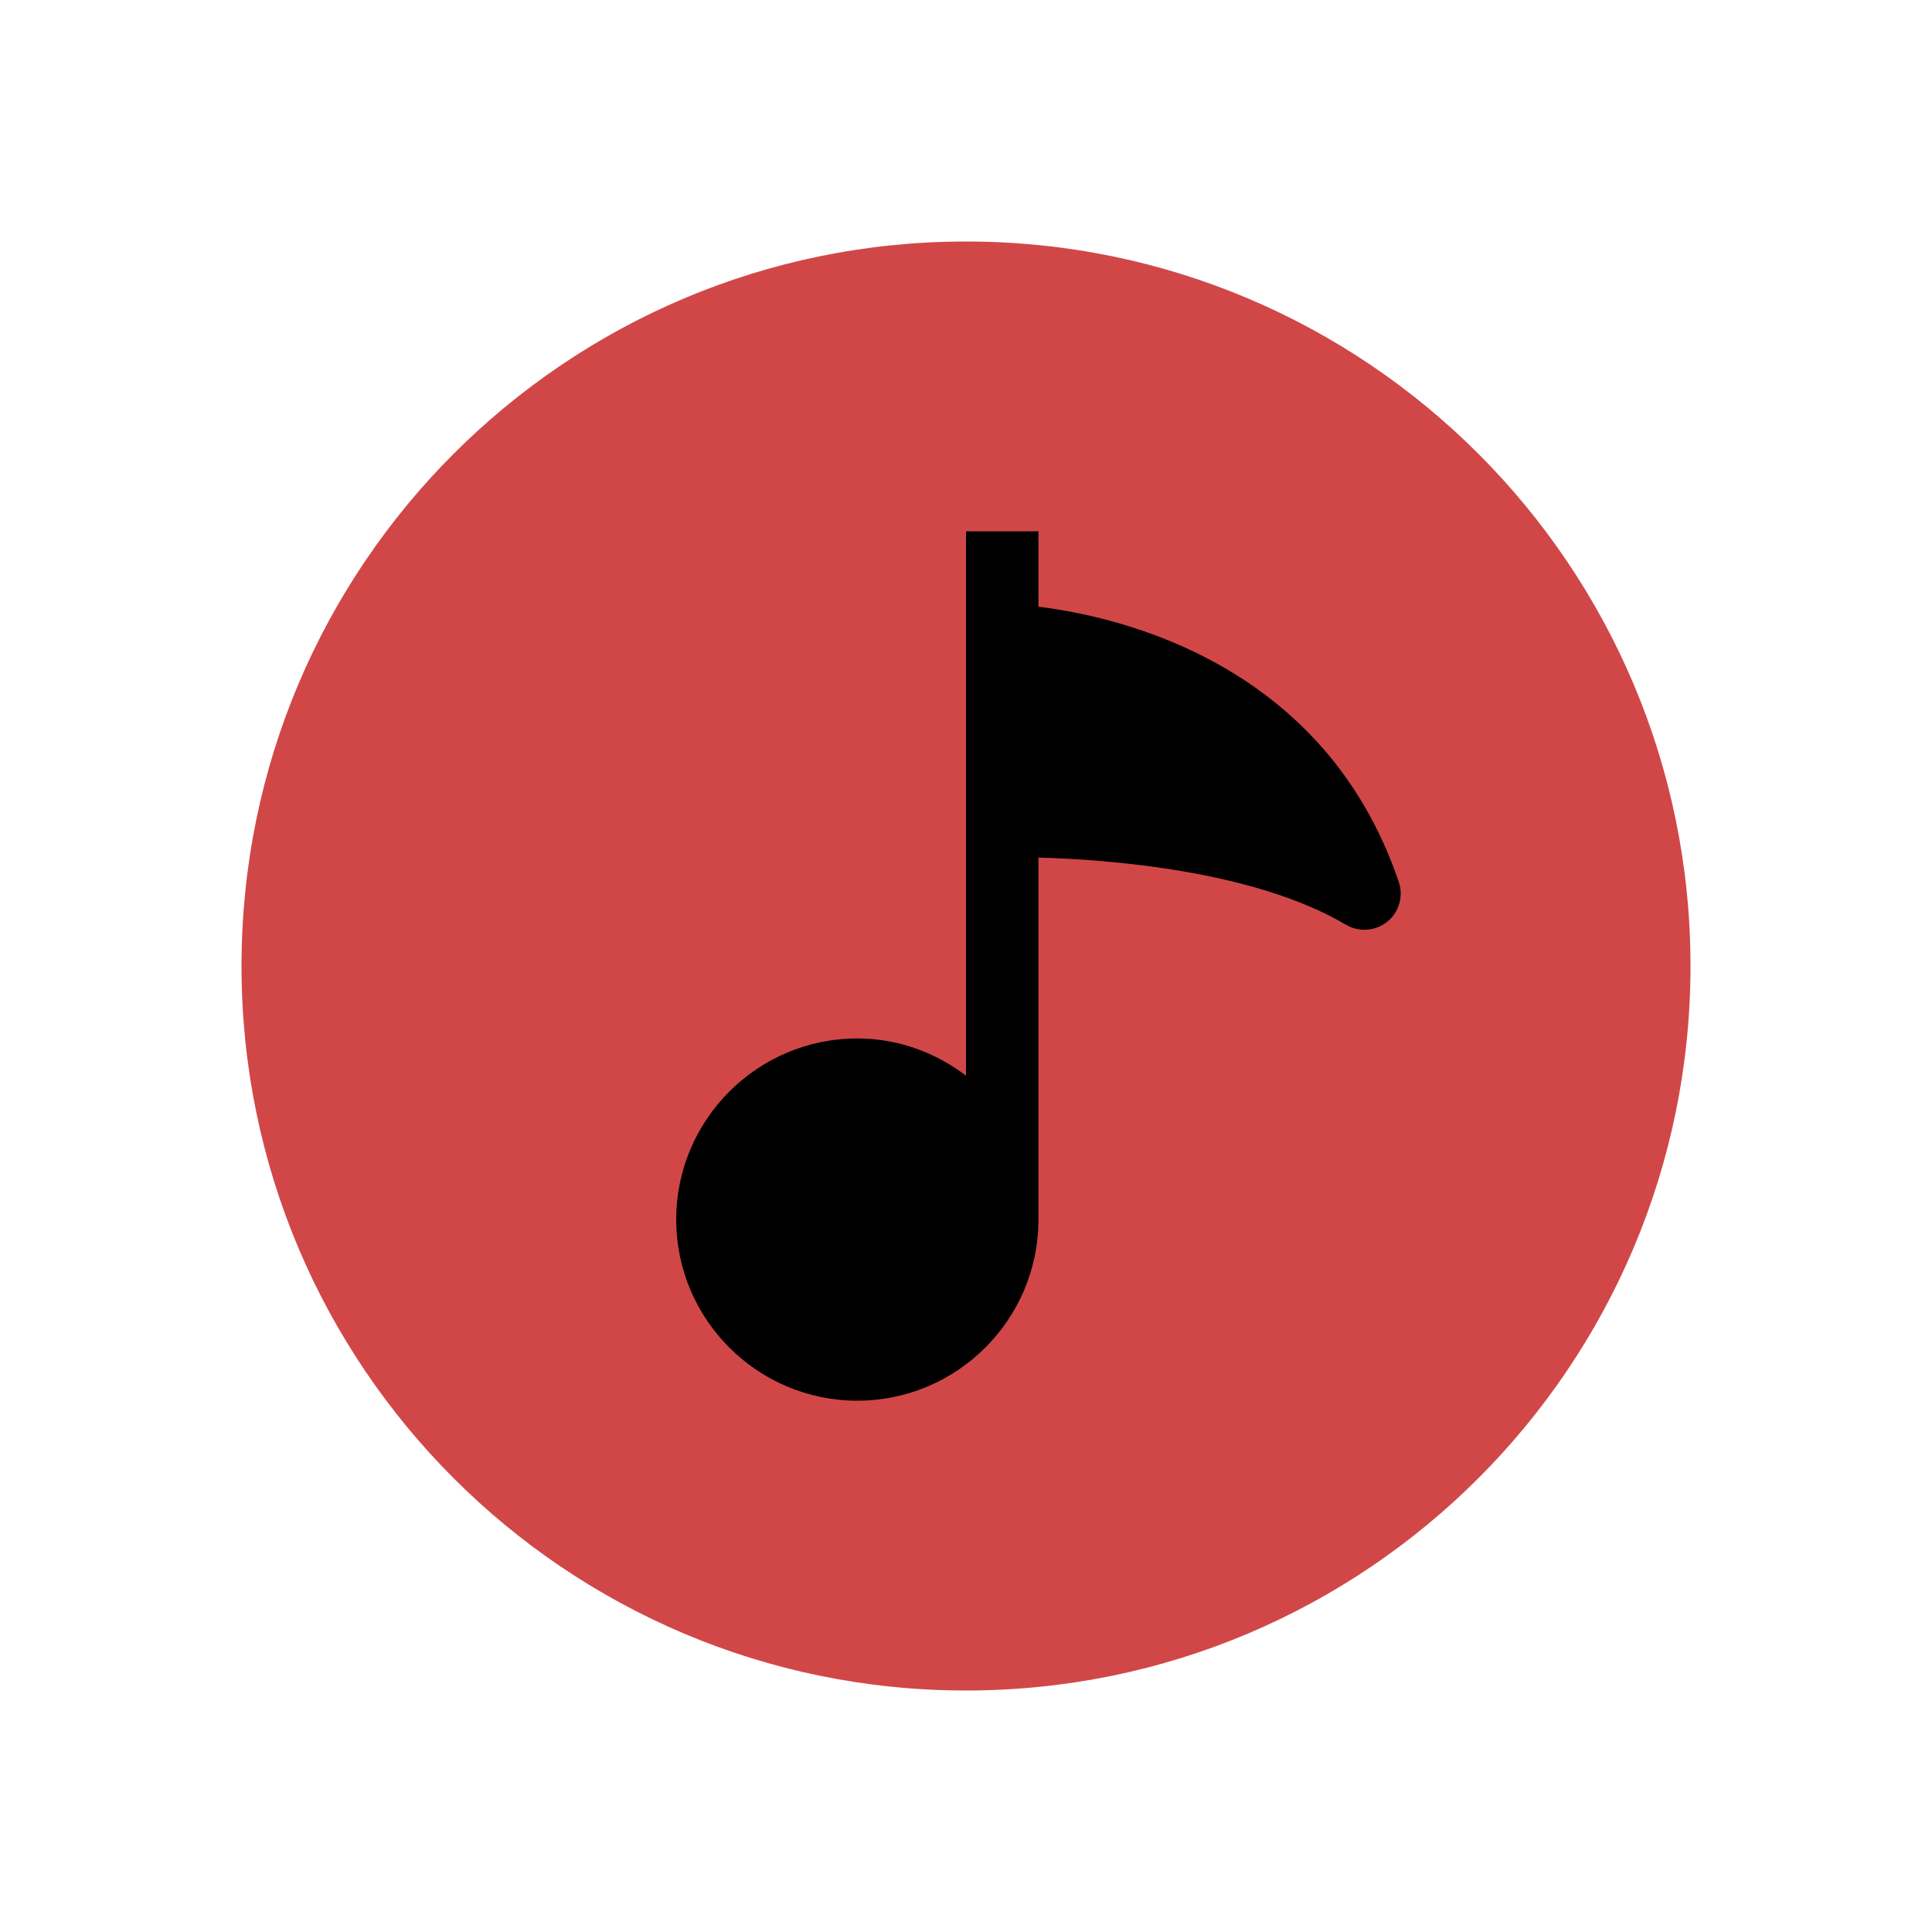
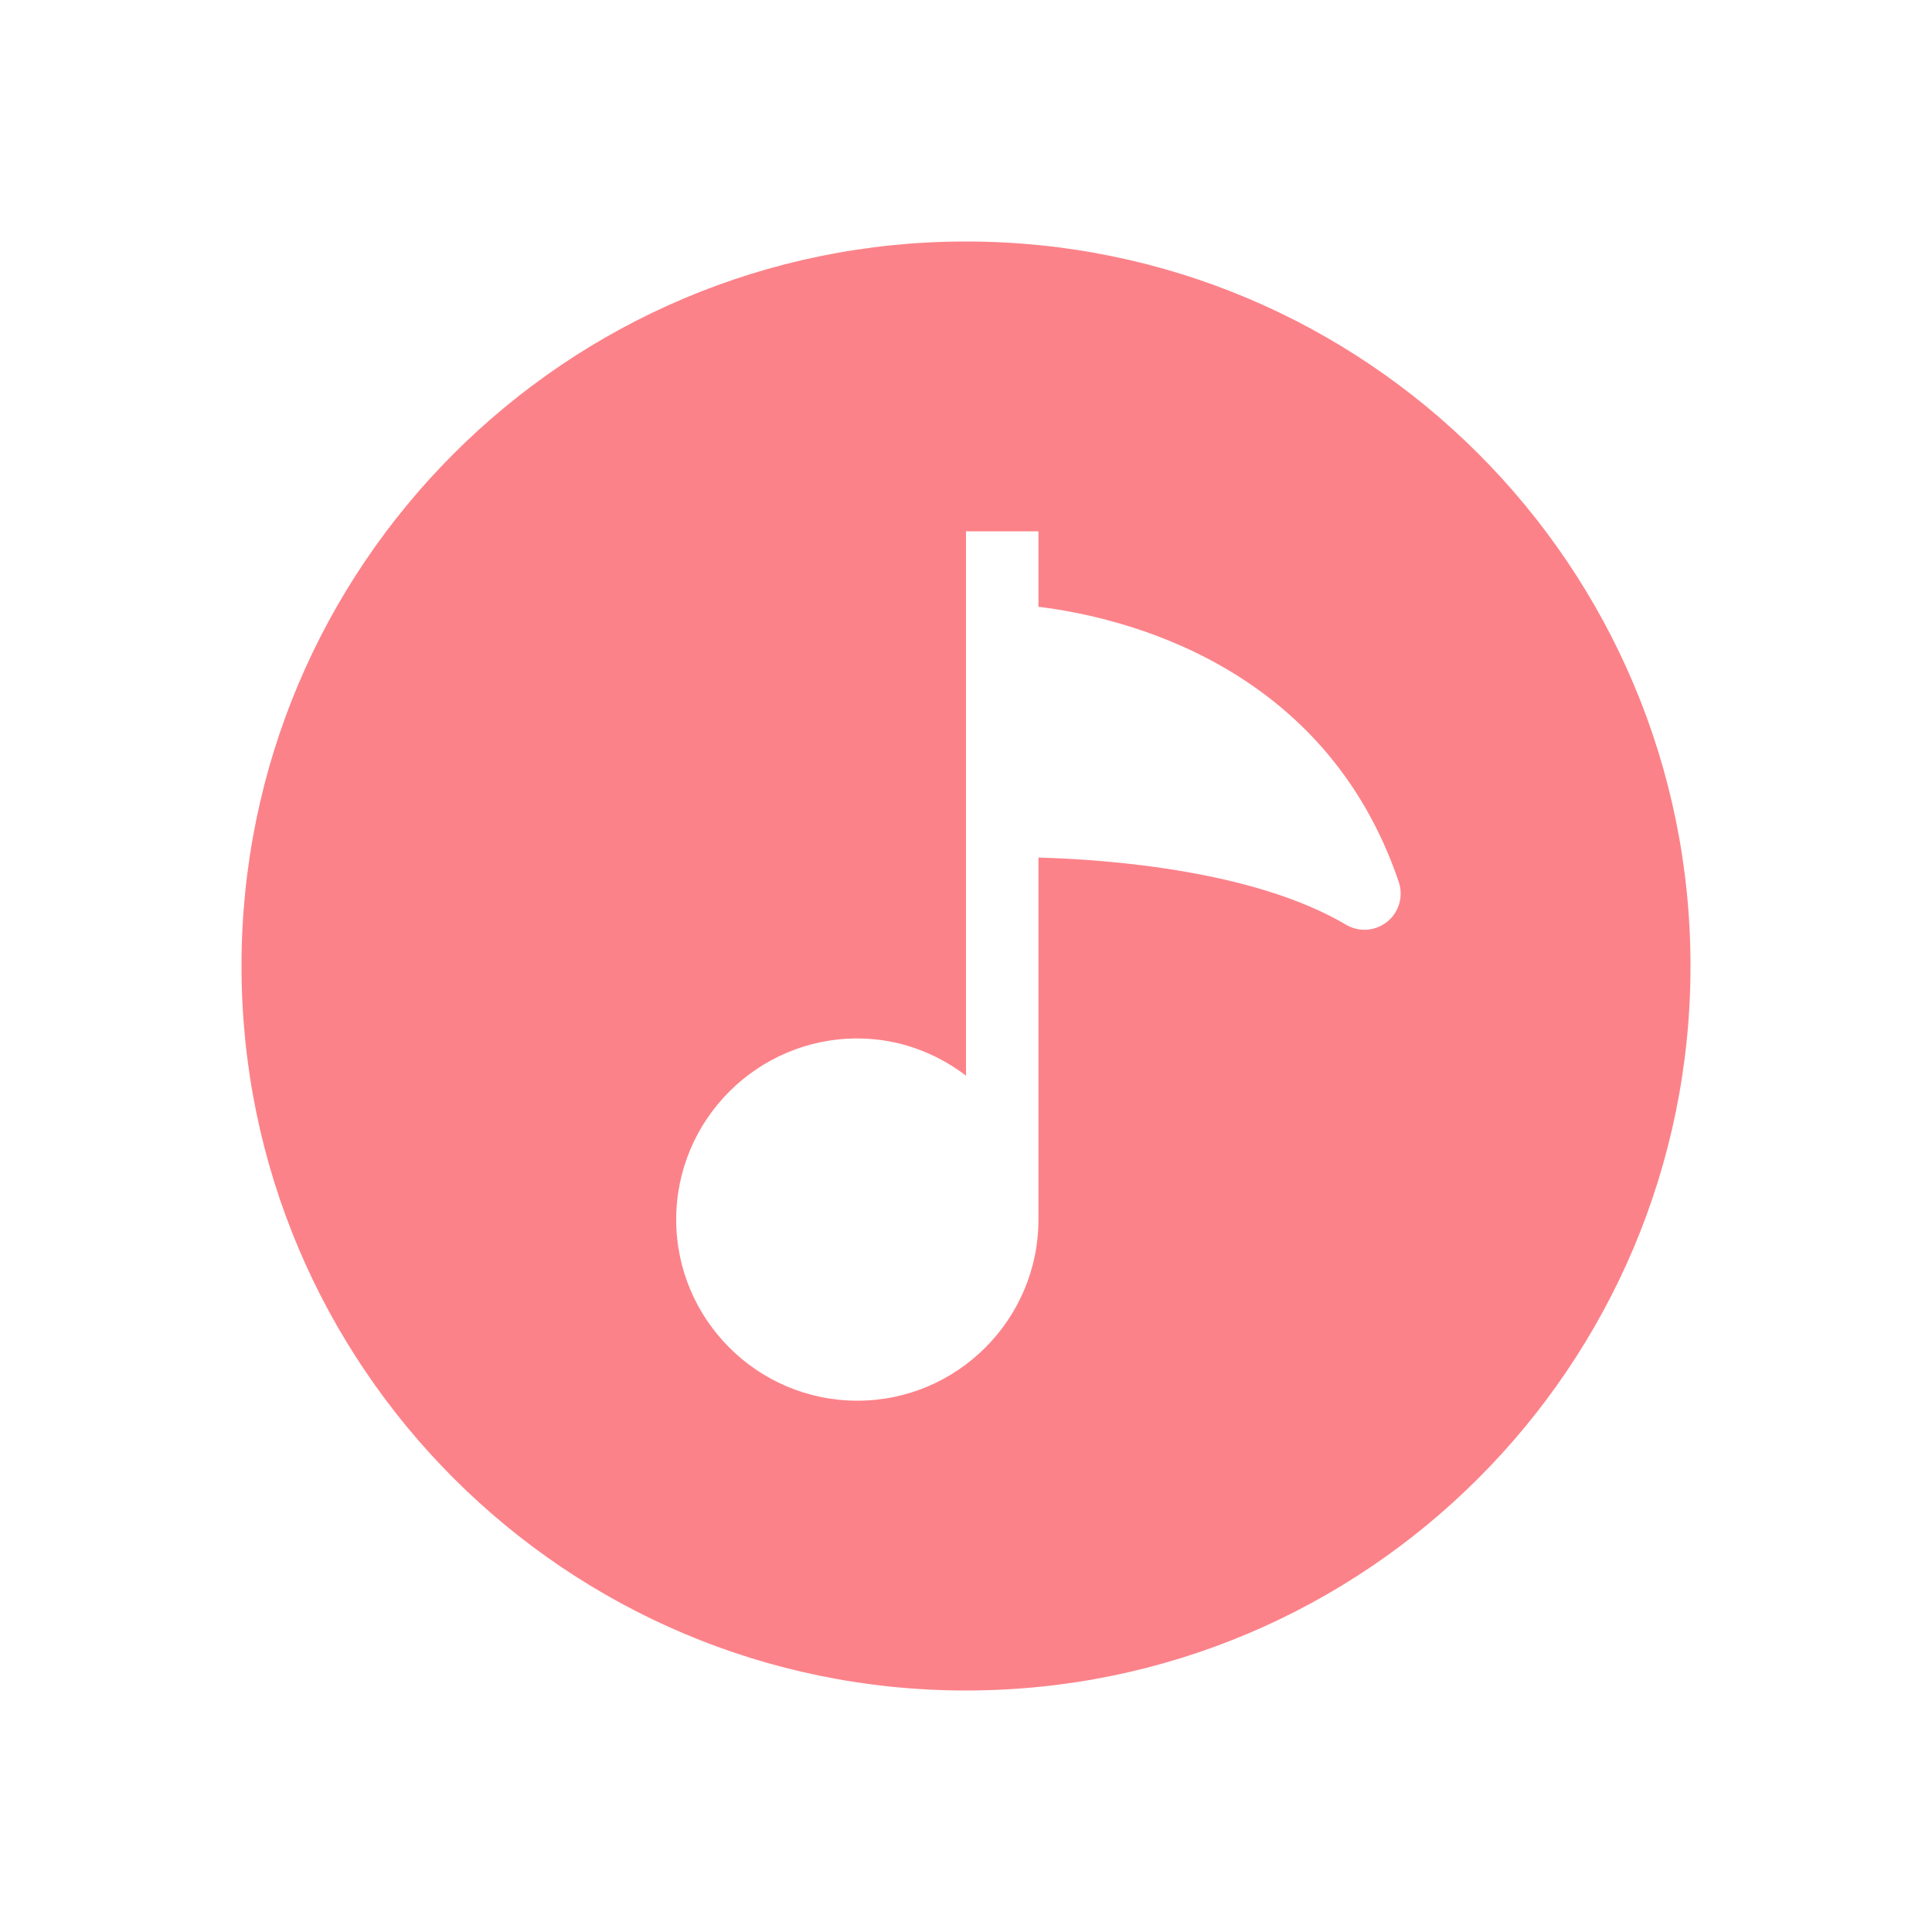
- <svg xmlns="http://www.w3.org/2000/svg" width="32" height="32" viewBox="0 0 32 32">
-   <g fill="none" fill-rule="evenodd" transform="translate(4 4)">
-     <circle cx="12" cy="12" r="12" fill="#D14748" />
-     <path fill="#000" fill-rule="nonzero" d="M11.968,5.807 C10.743,2.197 7.373,1.418 6,1.249 L6,0 L4.8,0 L4.8,9.016 C4.297,8.635 3.678,8.4 3,8.4 C1.346,8.4 0,9.746 0,11.4 C0,13.054 1.346,14.4 3,14.4 C4.654,14.4 6,13.054 6,11.4 L6,5.404 C7.11,5.434 9.557,5.608 11.094,6.517 C11.189,6.572 11.295,6.6 11.4,6.6 C11.535,6.6 11.669,6.554 11.778,6.466 C11.973,6.308 12.049,6.045 11.968,5.807 Z" transform="translate(7.2 4.8)" />
+ <svg xmlns="http://www.w3.org/2000/svg" width="16" height="16" viewBox="0 0 16 16" fill="none">
+   <g id="audio">
+     <path id="Subtract" fill-rule="evenodd" clip-rule="evenodd" d="M14 8C14 11.314 11.314 14 8 14C4.686 14 2 11.314 2 8C2 4.686 4.686 2 8 2C11.314 2 14 4.686 14 8ZM8.6 5.025C9.287 5.109 10.972 5.499 11.584 7.304C11.624 7.423 11.586 7.554 11.489 7.633C11.434 7.677 11.367 7.7 11.3 7.7C11.247 7.7 11.195 7.686 11.147 7.658C10.379 7.204 9.155 7.117 8.6 7.102V10.1C8.6 10.927 7.927 11.6 7.1 11.6C6.273 11.6 5.6 10.927 5.6 10.1C5.6 9.273 6.273 8.6 7.1 8.6C7.439 8.6 7.749 8.717 8 8.908V4.4H8.6V5.025Z" fill="#FC8289" />
  </g>
</svg>
